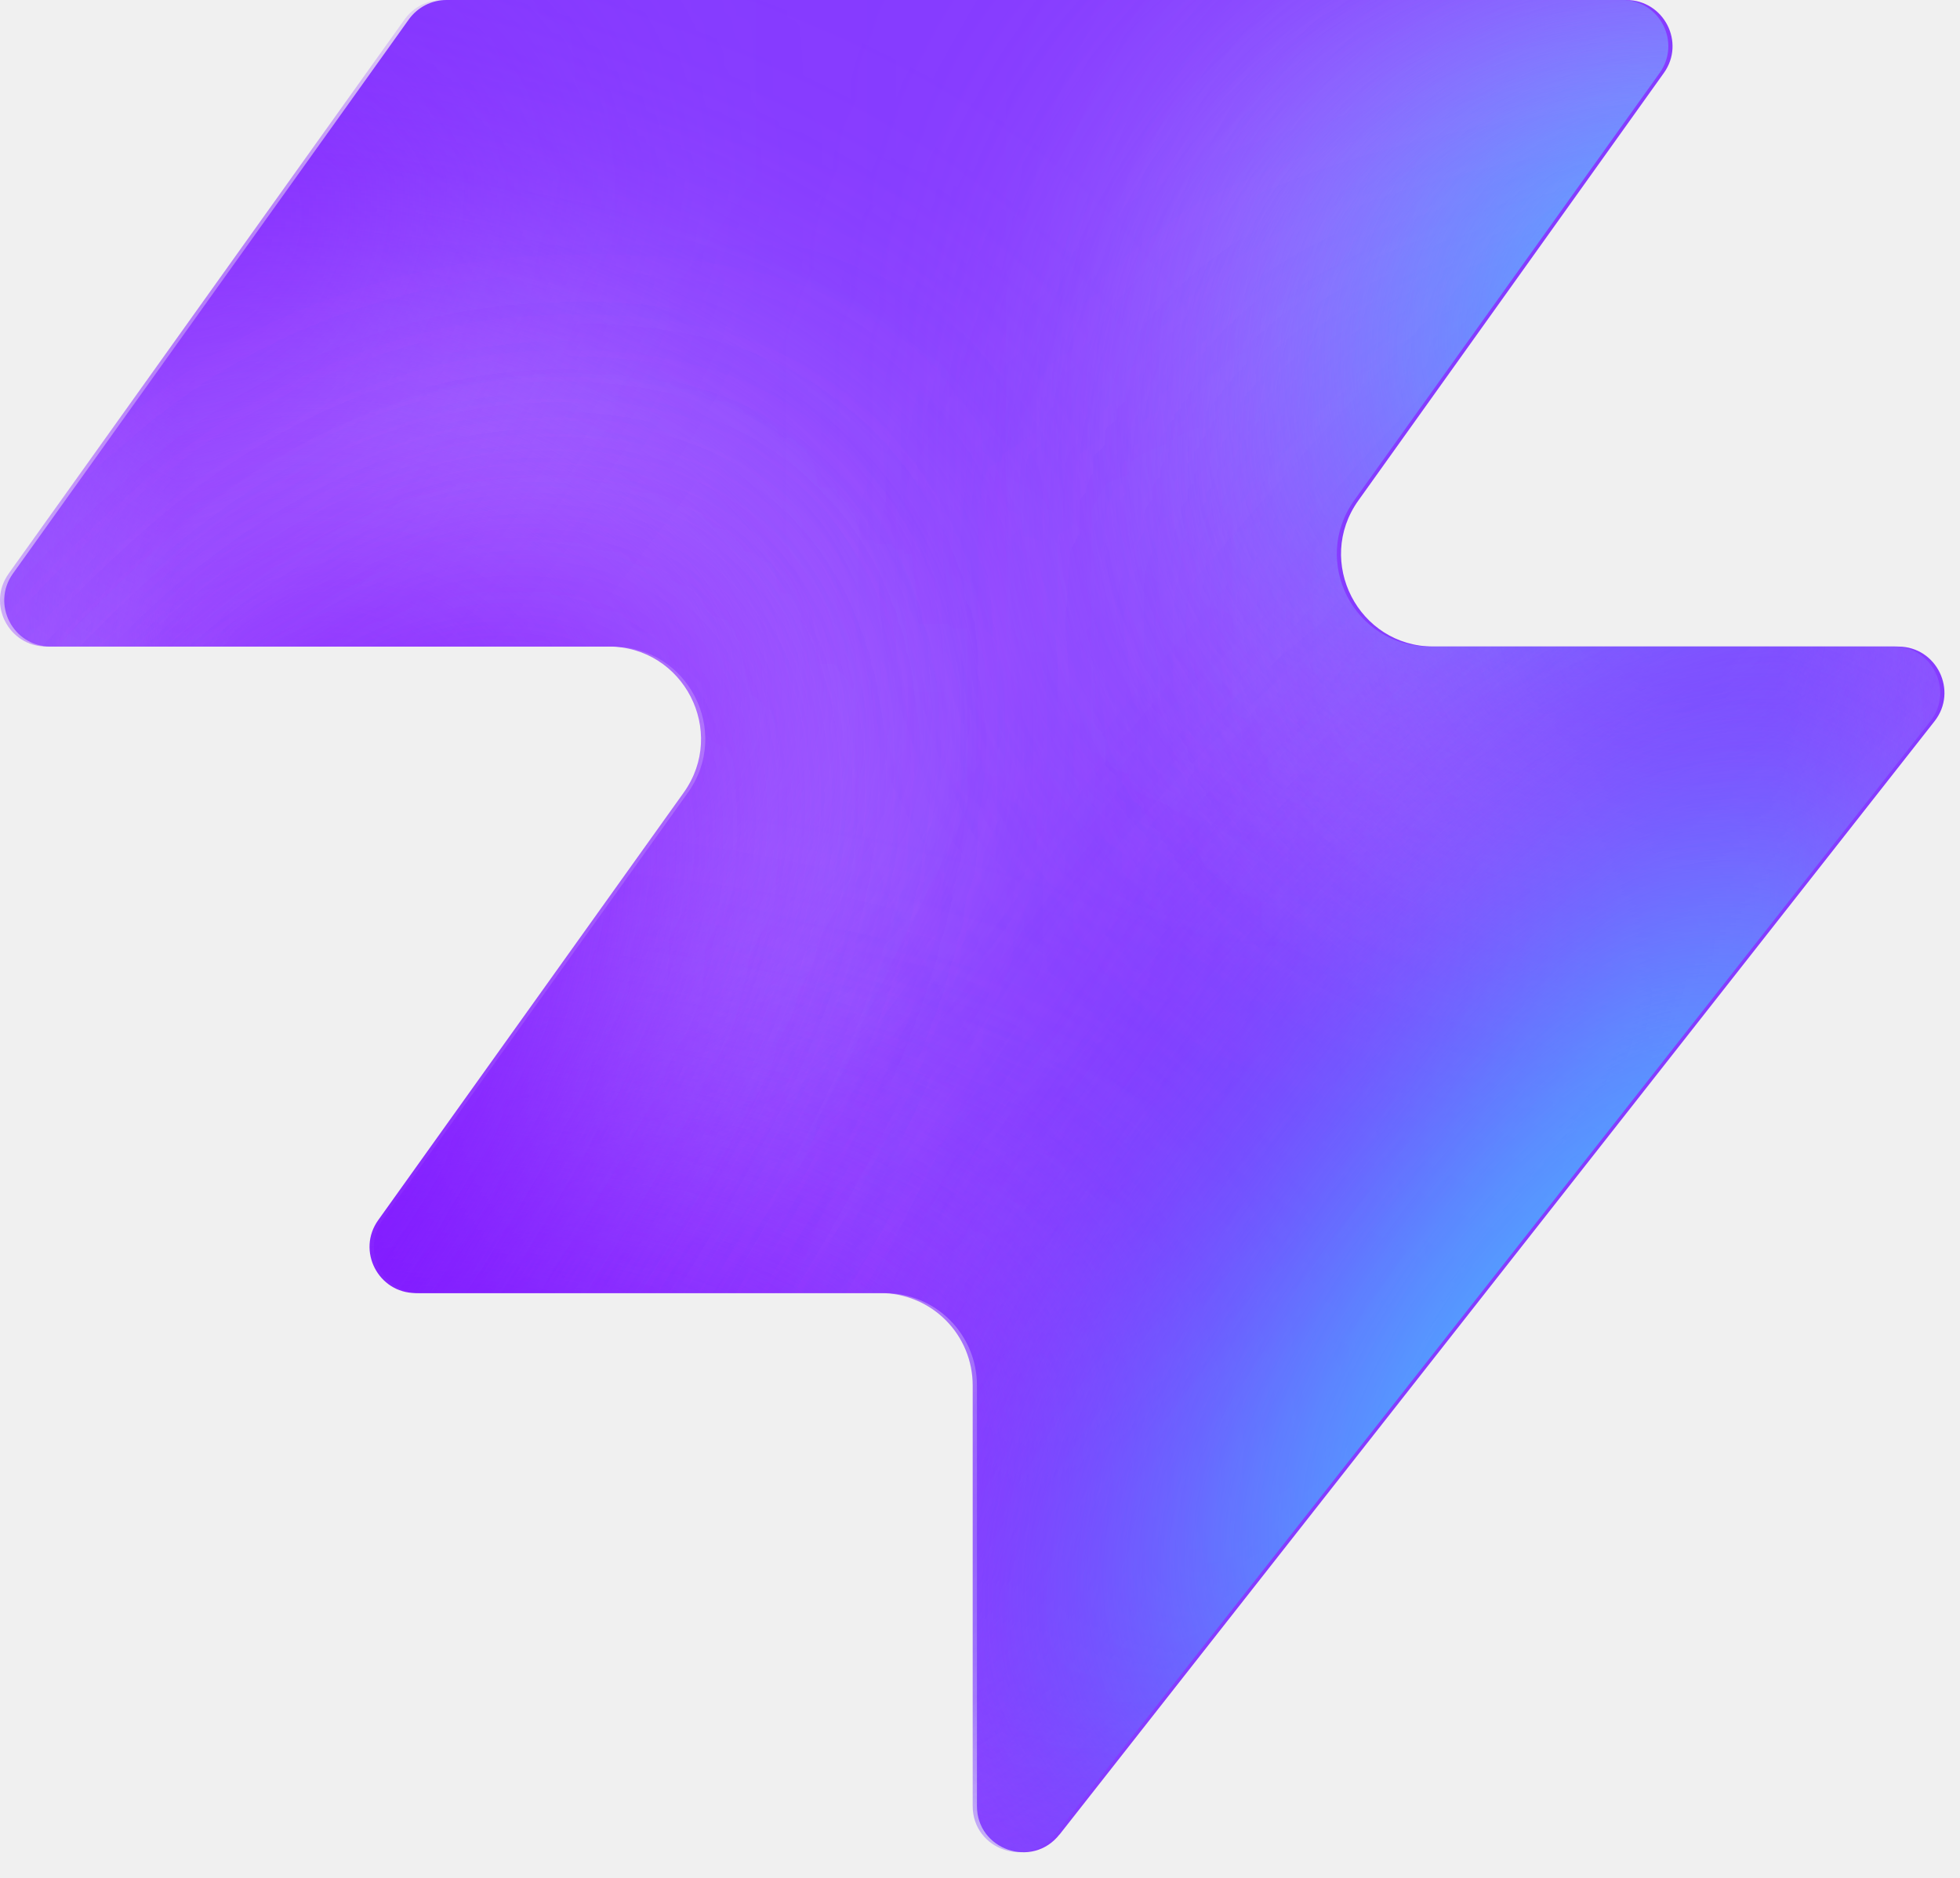
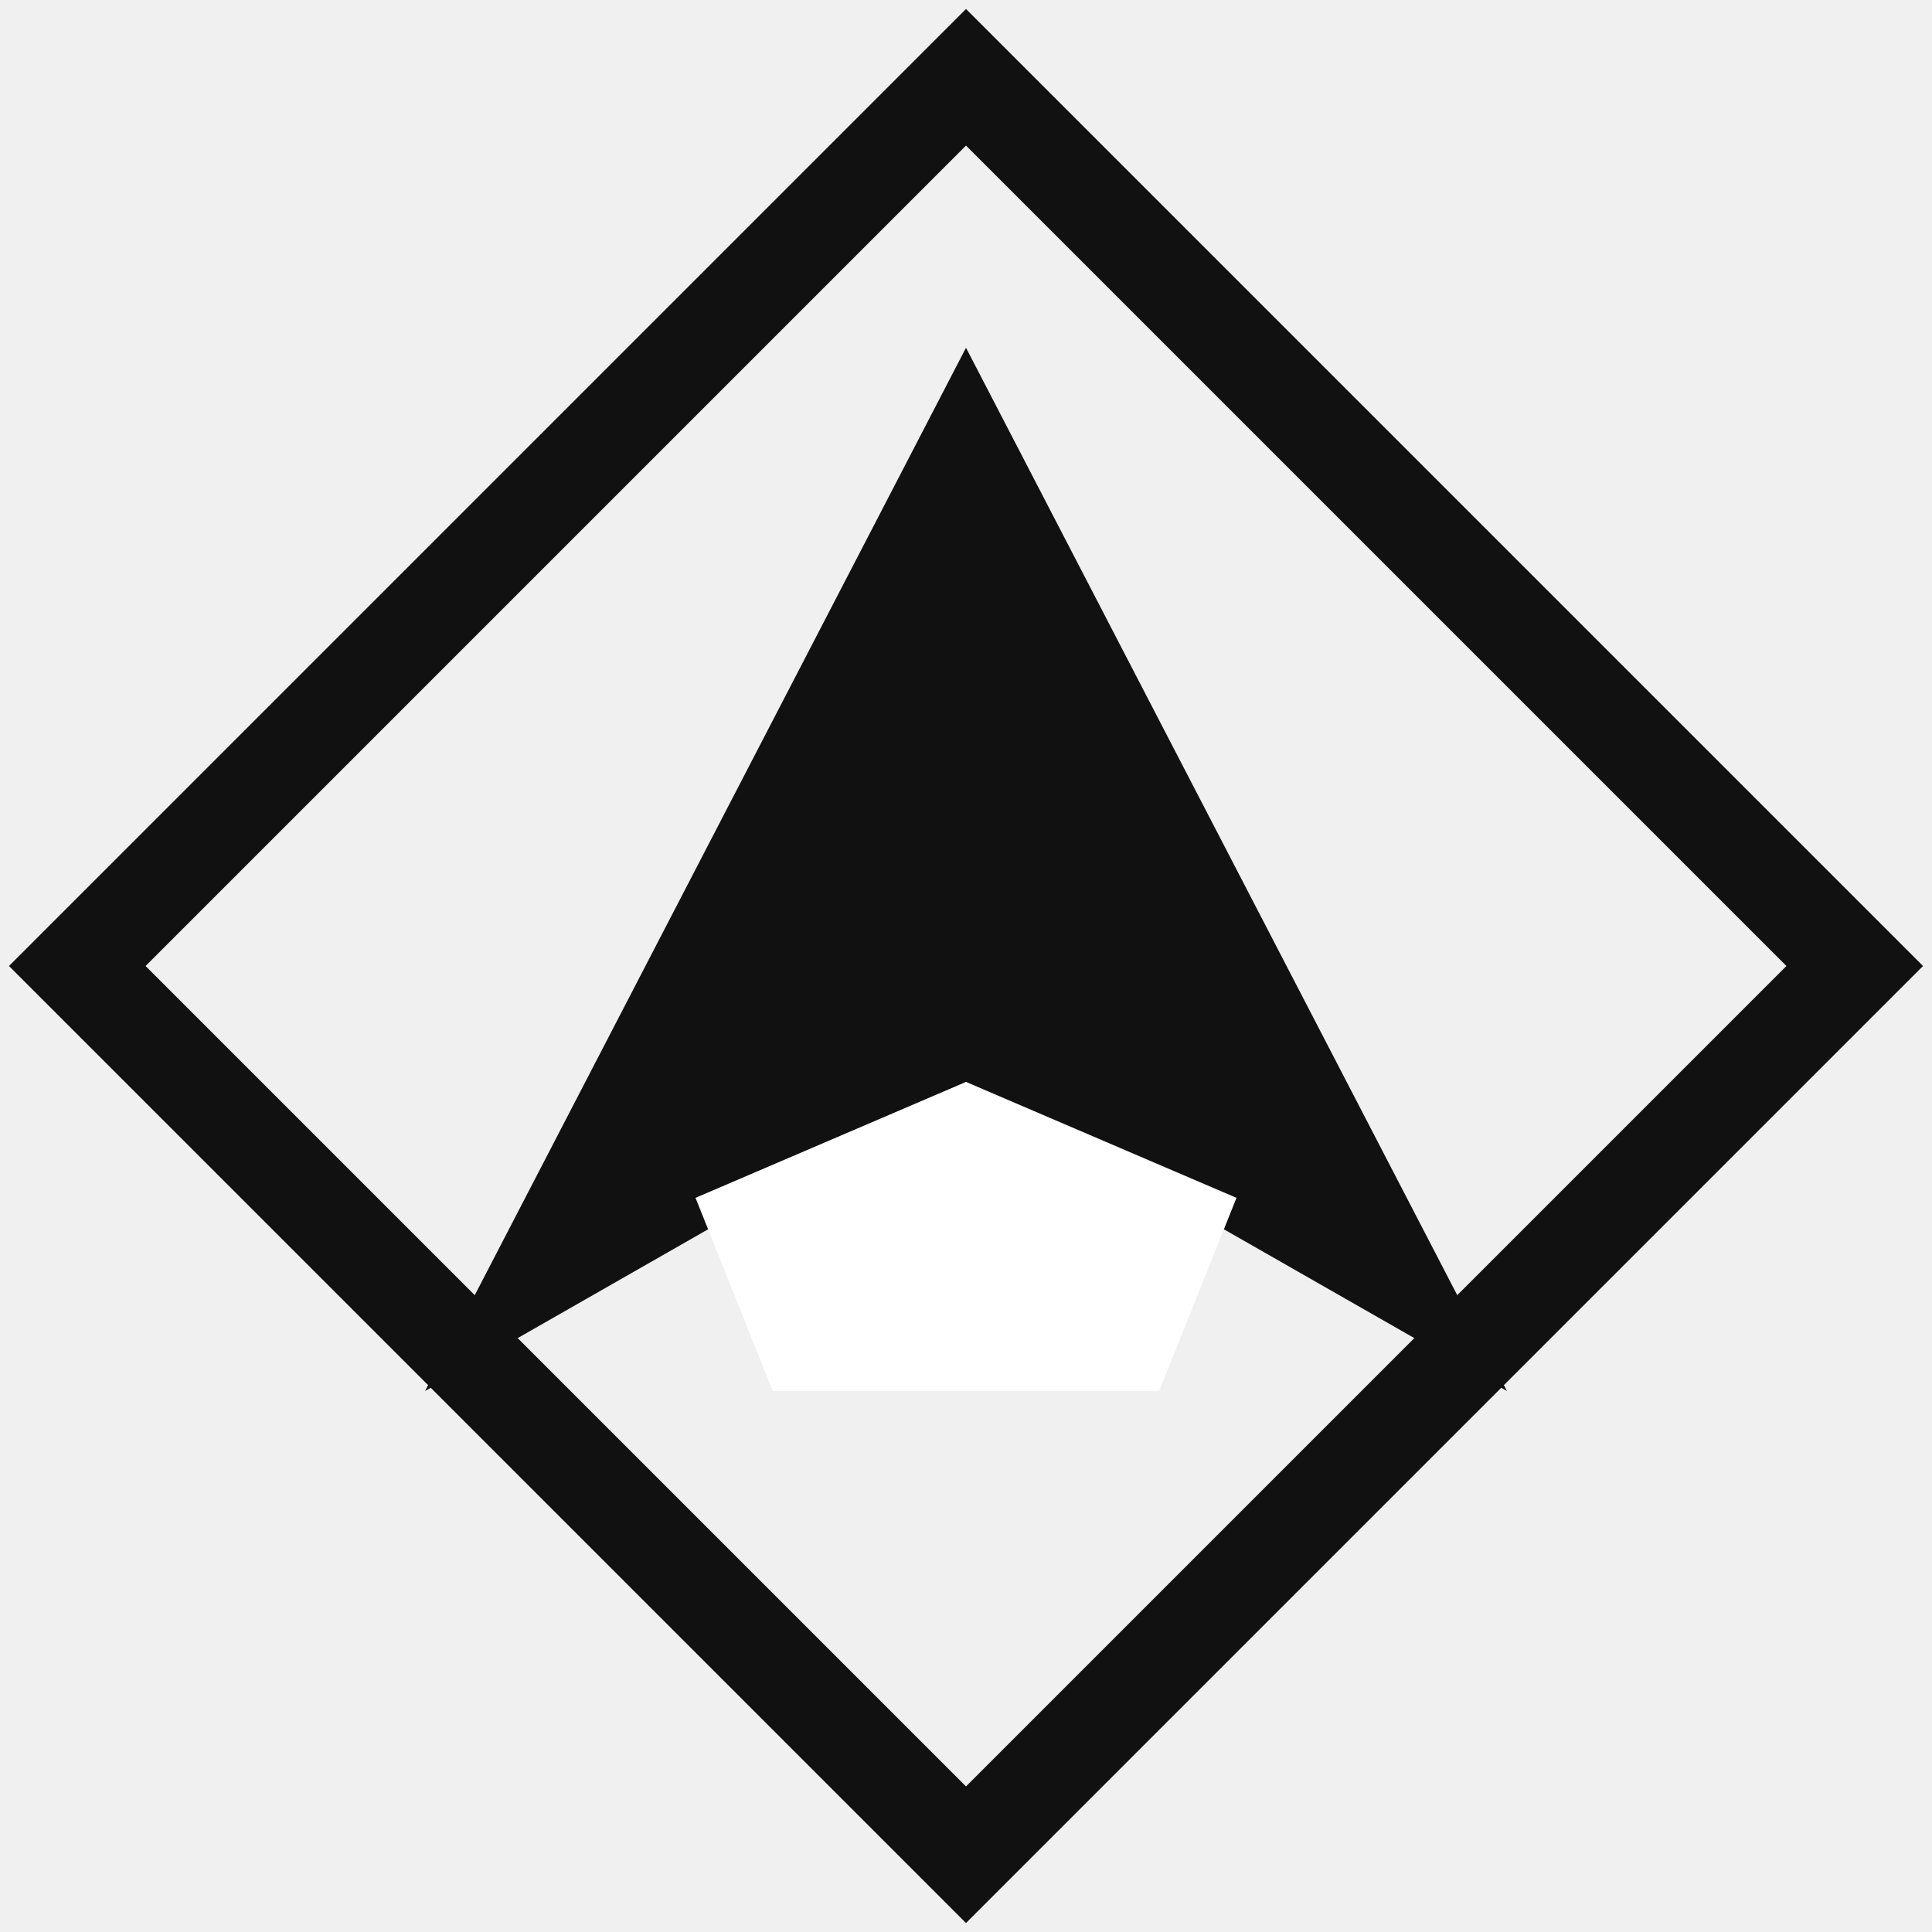
- <svg xmlns="http://www.w3.org/2000/svg" width="48" height="46" fill="none" viewBox="0 0 48 46">
-   <path fill="#863bff" d="M25.946 44.938c-.664.845-2.021.375-2.021-.698V33.937a2.26 2.26 0 0 0-2.262-2.262H10.287c-.92 0-1.456-1.04-.92-1.788l7.48-10.471c1.07-1.497 0-3.578-1.842-3.578H1.237c-.92 0-1.456-1.04-.92-1.788L10.013.474c.214-.297.556-.474.92-.474h28.894c.92 0 1.456 1.04.92 1.788l-7.48 10.471c-1.07 1.498 0 3.579 1.842 3.579h11.377c.943 0 1.473 1.088.89 1.83L25.947 44.94z" style="fill:#863bff;fill:color(display-p3 .525 .23 1);fill-opacity:1" />
-   <mask id="a" width="48" height="46" x="0" y="0" maskUnits="userSpaceOnUse" style="mask-type:alpha">
-     <path fill="#000" d="M25.842 44.938c-.664.844-2.021.375-2.021-.698V33.937a2.26 2.26 0 0 0-2.262-2.262H10.183c-.92 0-1.456-1.04-.92-1.788l7.48-10.471c1.07-1.498 0-3.579-1.842-3.579H1.133c-.92 0-1.456-1.04-.92-1.787L9.91.473c.214-.297.556-.474.92-.474h28.894c.92 0 1.456 1.04.92 1.788l-7.48 10.471c-1.07 1.498 0 3.578 1.842 3.578h11.377c.943 0 1.473 1.088.89 1.832L25.843 44.94z" style="fill:#000;fill-opacity:1" />
-   </mask>
-   <g mask="url(#a)">
-     <g filter="url(#b)">
-       <ellipse cx="5.508" cy="14.704" fill="#ede6ff" rx="5.508" ry="14.704" style="fill:#ede6ff;fill:color(display-p3 .927 .903 1);fill-opacity:1" transform="matrix(.00324 1 1 -.00324 -4.47 31.516)" />
-     </g>
-     <g filter="url(#c)">
-       <ellipse cx="10.399" cy="29.851" fill="#ede6ff" rx="10.399" ry="29.851" style="fill:#ede6ff;fill:color(display-p3 .927 .903 1);fill-opacity:1" transform="matrix(.00324 1 1 -.00324 -39.328 7.883)" />
-     </g>
-     <g filter="url(#d)">
-       <ellipse cx="5.508" cy="30.487" fill="#7e14ff" rx="5.508" ry="30.487" style="fill:#7e14ff;fill:color(display-p3 .492 .077 1);fill-opacity:1" transform="rotate(89.814 -25.913 -14.639)scale(1 -1)" />
-     </g>
-     <g filter="url(#e)">
-       <ellipse cx="5.508" cy="30.599" fill="#7e14ff" rx="5.508" ry="30.599" style="fill:#7e14ff;fill:color(display-p3 .492 .077 1);fill-opacity:1" transform="rotate(89.814 -32.644 -3.334)scale(1 -1)" />
-     </g>
-     <g filter="url(#f)">
-       <ellipse cx="5.508" cy="30.599" fill="#7e14ff" rx="5.508" ry="30.599" style="fill:#7e14ff;fill:color(display-p3 .492 .077 1);fill-opacity:1" transform="matrix(.00324 1 1 -.00324 -34.34 30.47)" />
-     </g>
-     <g filter="url(#g)">
-       <ellipse cx="14.072" cy="22.078" fill="#ede6ff" rx="14.072" ry="22.078" style="fill:#ede6ff;fill:color(display-p3 .927 .903 1);fill-opacity:1" transform="rotate(93.35 24.506 48.493)scale(-1 1)" />
-     </g>
-     <g filter="url(#h)">
-       <ellipse cx="3.47" cy="21.501" fill="#7e14ff" rx="3.47" ry="21.501" style="fill:#7e14ff;fill:color(display-p3 .492 .077 1);fill-opacity:1" transform="rotate(89.009 28.708 47.59)scale(-1 1)" />
-     </g>
-     <g filter="url(#i)">
-       <ellipse cx="3.47" cy="21.501" fill="#7e14ff" rx="3.47" ry="21.501" style="fill:#7e14ff;fill:color(display-p3 .492 .077 1);fill-opacity:1" transform="rotate(89.009 28.708 47.59)scale(-1 1)" />
-     </g>
-     <g filter="url(#j)">
-       <ellipse cx=".387" cy="8.972" fill="#7e14ff" rx="4.407" ry="29.108" style="fill:#7e14ff;fill:color(display-p3 .492 .077 1);fill-opacity:1" transform="rotate(39.51 .387 8.972)" />
-     </g>
-     <g filter="url(#k)">
-       <ellipse cx="47.523" cy="-6.092" fill="#7e14ff" rx="4.407" ry="29.108" style="fill:#7e14ff;fill:color(display-p3 .492 .077 1);fill-opacity:1" transform="rotate(37.892 47.523 -6.092)" />
-     </g>
-     <g filter="url(#l)">
-       <ellipse cx="41.412" cy="6.333" fill="#47bfff" rx="5.971" ry="9.665" style="fill:#47bfff;fill:color(display-p3 .28 .748 1);fill-opacity:1" transform="rotate(37.892 41.412 6.333)" />
-     </g>
-     <g filter="url(#m)">
-       <ellipse cx="-1.879" cy="38.332" fill="#7e14ff" rx="4.407" ry="29.108" style="fill:#7e14ff;fill:color(display-p3 .492 .077 1);fill-opacity:1" transform="rotate(37.892 -1.88 38.332)" />
-     </g>
-     <g filter="url(#n)">
-       <ellipse cx="-1.879" cy="38.332" fill="#7e14ff" rx="4.407" ry="29.108" style="fill:#7e14ff;fill:color(display-p3 .492 .077 1);fill-opacity:1" transform="rotate(37.892 -1.88 38.332)" />
-     </g>
-     <g filter="url(#o)">
-       <ellipse cx="35.651" cy="29.907" fill="#7e14ff" rx="4.407" ry="29.108" style="fill:#7e14ff;fill:color(display-p3 .492 .077 1);fill-opacity:1" transform="rotate(37.892 35.651 29.907)" />
-     </g>
-     <g filter="url(#p)">
-       <ellipse cx="38.418" cy="32.4" fill="#47bfff" rx="5.971" ry="15.297" style="fill:#47bfff;fill:color(display-p3 .28 .748 1);fill-opacity:1" transform="rotate(37.892 38.418 32.4)" />
-     </g>
-   </g>
-   <defs>
-     <filter id="b" width="60.045" height="41.654" x="-19.77" y="16.149" color-interpolation-filters="sRGB" filterUnits="userSpaceOnUse">
-       <feFlood flood-opacity="0" result="BackgroundImageFix" />
-       <feBlend in="SourceGraphic" in2="BackgroundImageFix" result="shape" />
-       <feGaussianBlur result="effect1_foregroundBlur_2002_17158" stdDeviation="7.659" />
-     </filter>
-     <filter id="c" width="90.34" height="51.437" x="-54.613" y="-7.533" color-interpolation-filters="sRGB" filterUnits="userSpaceOnUse">
-       <feFlood flood-opacity="0" result="BackgroundImageFix" />
-       <feBlend in="SourceGraphic" in2="BackgroundImageFix" result="shape" />
-       <feGaussianBlur result="effect1_foregroundBlur_2002_17158" stdDeviation="7.659" />
-     </filter>
-     <filter id="d" width="79.355" height="29.4" x="-49.64" y="2.03" color-interpolation-filters="sRGB" filterUnits="userSpaceOnUse">
-       <feFlood flood-opacity="0" result="BackgroundImageFix" />
-       <feBlend in="SourceGraphic" in2="BackgroundImageFix" result="shape" />
-       <feGaussianBlur result="effect1_foregroundBlur_2002_17158" stdDeviation="4.596" />
-     </filter>
-     <filter id="e" width="79.579" height="29.4" x="-45.045" y="20.029" color-interpolation-filters="sRGB" filterUnits="userSpaceOnUse">
-       <feFlood flood-opacity="0" result="BackgroundImageFix" />
-       <feBlend in="SourceGraphic" in2="BackgroundImageFix" result="shape" />
-       <feGaussianBlur result="effect1_foregroundBlur_2002_17158" stdDeviation="4.596" />
-     </filter>
-     <filter id="f" width="79.579" height="29.4" x="-43.513" y="21.178" color-interpolation-filters="sRGB" filterUnits="userSpaceOnUse">
-       <feFlood flood-opacity="0" result="BackgroundImageFix" />
-       <feBlend in="SourceGraphic" in2="BackgroundImageFix" result="shape" />
-       <feGaussianBlur result="effect1_foregroundBlur_2002_17158" stdDeviation="4.596" />
-     </filter>
-     <filter id="g" width="74.749" height="58.852" x="15.756" y="-17.901" color-interpolation-filters="sRGB" filterUnits="userSpaceOnUse">
-       <feFlood flood-opacity="0" result="BackgroundImageFix" />
-       <feBlend in="SourceGraphic" in2="BackgroundImageFix" result="shape" />
-       <feGaussianBlur result="effect1_foregroundBlur_2002_17158" stdDeviation="7.659" />
-     </filter>
-     <filter id="h" width="61.377" height="25.362" x="23.548" y="2.284" color-interpolation-filters="sRGB" filterUnits="userSpaceOnUse">
-       <feFlood flood-opacity="0" result="BackgroundImageFix" />
-       <feBlend in="SourceGraphic" in2="BackgroundImageFix" result="shape" />
-       <feGaussianBlur result="effect1_foregroundBlur_2002_17158" stdDeviation="4.596" />
-     </filter>
-     <filter id="i" width="61.377" height="25.362" x="23.548" y="2.284" color-interpolation-filters="sRGB" filterUnits="userSpaceOnUse">
-       <feFlood flood-opacity="0" result="BackgroundImageFix" />
-       <feBlend in="SourceGraphic" in2="BackgroundImageFix" result="shape" />
-       <feGaussianBlur result="effect1_foregroundBlur_2002_17158" stdDeviation="4.596" />
-     </filter>
-     <filter id="j" width="56.045" height="63.649" x="-27.636" y="-22.853" color-interpolation-filters="sRGB" filterUnits="userSpaceOnUse">
-       <feFlood flood-opacity="0" result="BackgroundImageFix" />
-       <feBlend in="SourceGraphic" in2="BackgroundImageFix" result="shape" />
-       <feGaussianBlur result="effect1_foregroundBlur_2002_17158" stdDeviation="4.596" />
-     </filter>
-     <filter id="k" width="54.814" height="64.646" x="20.116" y="-38.415" color-interpolation-filters="sRGB" filterUnits="userSpaceOnUse">
-       <feFlood flood-opacity="0" result="BackgroundImageFix" />
-       <feBlend in="SourceGraphic" in2="BackgroundImageFix" result="shape" />
-       <feGaussianBlur result="effect1_foregroundBlur_2002_17158" stdDeviation="4.596" />
-     </filter>
-     <filter id="l" width="33.541" height="35.313" x="24.641" y="-11.323" color-interpolation-filters="sRGB" filterUnits="userSpaceOnUse">
-       <feFlood flood-opacity="0" result="BackgroundImageFix" />
-       <feBlend in="SourceGraphic" in2="BackgroundImageFix" result="shape" />
-       <feGaussianBlur result="effect1_foregroundBlur_2002_17158" stdDeviation="4.596" />
-     </filter>
-     <filter id="m" width="54.814" height="64.646" x="-29.286" y="6.009" color-interpolation-filters="sRGB" filterUnits="userSpaceOnUse">
-       <feFlood flood-opacity="0" result="BackgroundImageFix" />
-       <feBlend in="SourceGraphic" in2="BackgroundImageFix" result="shape" />
-       <feGaussianBlur result="effect1_foregroundBlur_2002_17158" stdDeviation="4.596" />
-     </filter>
-     <filter id="n" width="54.814" height="64.646" x="-29.286" y="6.009" color-interpolation-filters="sRGB" filterUnits="userSpaceOnUse">
-       <feFlood flood-opacity="0" result="BackgroundImageFix" />
-       <feBlend in="SourceGraphic" in2="BackgroundImageFix" result="shape" />
-       <feGaussianBlur result="effect1_foregroundBlur_2002_17158" stdDeviation="4.596" />
-     </filter>
-     <filter id="o" width="54.814" height="64.646" x="8.244" y="-2.416" color-interpolation-filters="sRGB" filterUnits="userSpaceOnUse">
-       <feFlood flood-opacity="0" result="BackgroundImageFix" />
-       <feBlend in="SourceGraphic" in2="BackgroundImageFix" result="shape" />
-       <feGaussianBlur result="effect1_foregroundBlur_2002_17158" stdDeviation="4.596" />
-     </filter>
-     <filter id="p" width="39.409" height="43.623" x="18.713" y="10.588" color-interpolation-filters="sRGB" filterUnits="userSpaceOnUse">
-       <feFlood flood-opacity="0" result="BackgroundImageFix" />
-       <feBlend in="SourceGraphic" in2="BackgroundImageFix" result="shape" />
-       <feGaussianBlur result="effect1_foregroundBlur_2002_17158" stdDeviation="4.596" />
-     </filter>
-   </defs>
+ <svg xmlns="http://www.w3.org/2000/svg" viewBox="0 0 100 100" fill="none">
+   <polygon points="50,4 96,50 50,96 4,50" stroke="#111" stroke-width="5" fill="none" />
+   <polygon points="50,18 22,72 50,56" fill="#111" />
+   <polygon points="50,18 78,72 50,56" fill="#111" />
+   <polygon points="36,62 50,56 64,62 60,72 40,72" fill="white" />
</svg>
